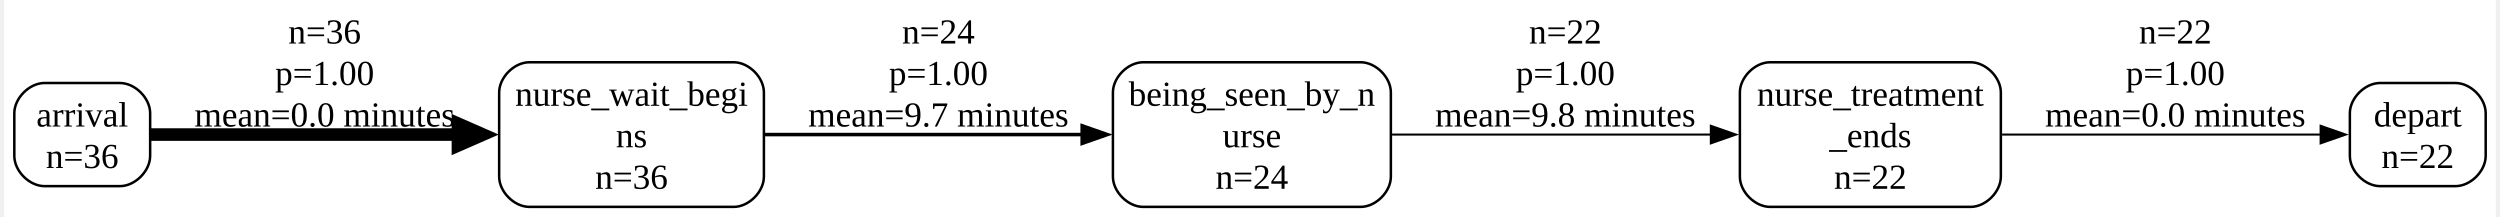
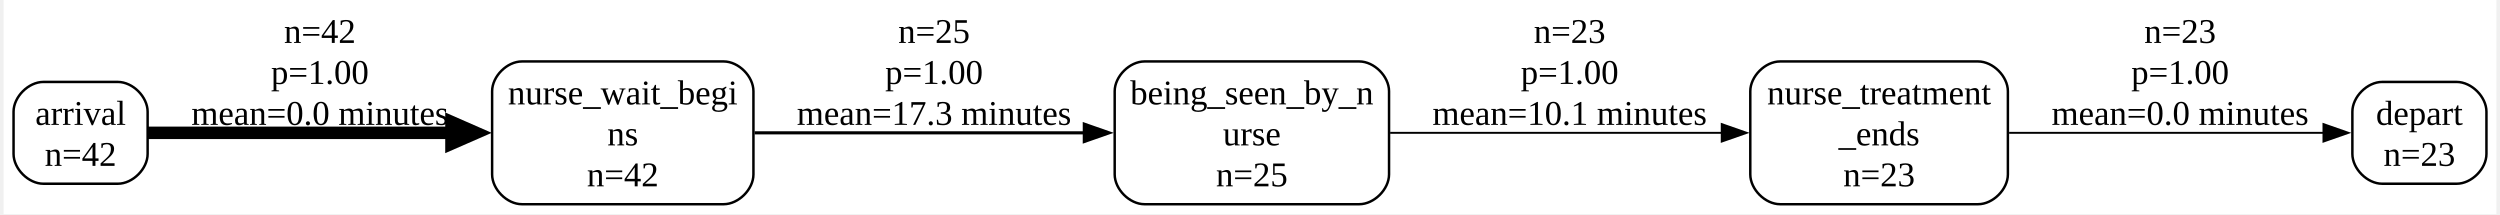
- <svg xmlns="http://www.w3.org/2000/svg" width="991pt" height="86pt" viewBox="0.00 0.00 990.50 86.25">
+ <svg xmlns="http://www.w3.org/2000/svg" width="1004pt" height="86pt" viewBox="0.00 0.00 1004.00 86.25">
  <g id="graph0" class="graph" transform="scale(1 1) rotate(0) translate(4 82.25)">
-     <polygon fill="white" stroke="none" points="-4,4 -4,-82.25 986.5,-82.25 986.5,4 -4,4" />
+     <polygon fill="white" stroke="none" points="-4,4 -4,-82.25 1000,-82.25 1000,4 -4,4" />
    <g id="node1" class="node">
      <path fill="none" stroke="black" d="M42,-49.25C42,-49.25 12,-49.25 12,-49.25 6,-49.25 0,-43.25 0,-37.25 0,-37.25 0,-20.25 0,-20.25 0,-14.25 6,-8.25 12,-8.25 12,-8.25 42,-8.25 42,-8.25 48,-8.25 54,-14.25 54,-20.25 54,-20.25 54,-37.25 54,-37.25 54,-43.25 48,-49.25 42,-49.25" />
      <text text-anchor="middle" x="27" y="-31.95" font-family="Times New Roman,serif" font-size="14.00">arrival</text>
-       <text text-anchor="middle" x="27" y="-15.45" font-family="Times New Roman,serif" font-size="14.00">n=36</text>
+       <text text-anchor="middle" x="27" y="-15.45" font-family="Times New Roman,serif" font-size="14.00">n=42</text>
    </g>
    <g id="node5" class="node">
      <path fill="none" stroke="black" d="M286,-57.5C286,-57.5 204.75,-57.5 204.75,-57.5 198.75,-57.5 192.75,-51.5 192.75,-45.5 192.75,-45.5 192.75,-12 192.75,-12 192.75,-6 198.75,0 204.75,0 204.75,0 286,0 286,0 292,0 298,-6 298,-12 298,-12 298,-45.5 298,-45.5 298,-51.5 292,-57.5 286,-57.5" />
      <text text-anchor="middle" x="245.38" y="-40.2" font-family="Times New Roman,serif" font-size="14.00">nurse_wait_begi</text>
      <text text-anchor="middle" x="245.38" y="-23.7" font-family="Times New Roman,serif" font-size="14.00">ns</text>
-       <text text-anchor="middle" x="245.38" y="-7.2" font-family="Times New Roman,serif" font-size="14.00">n=36</text>
+       <text text-anchor="middle" x="245.38" y="-7.2" font-family="Times New Roman,serif" font-size="14.00">n=42</text>
    </g>
    <g id="edge1" class="edge">
      <path fill="none" stroke="black" stroke-width="5" d="M54.1,-28.75C84.27,-28.75 135.09,-28.75 176.62,-28.75" />
      <polygon fill="black" stroke="black" stroke-width="5" points="176.36,-33.13 186.36,-28.75 176.36,-24.38 176.36,-33.13" />
-       <text text-anchor="middle" x="123.38" y="-64.95" font-family="Times New Roman,serif" font-size="14.00">n=36</text>
+       <text text-anchor="middle" x="123.38" y="-64.95" font-family="Times New Roman,serif" font-size="14.00">n=42</text>
      <text text-anchor="middle" x="123.38" y="-48.45" font-family="Times New Roman,serif" font-size="14.00">p=1.00</text>
      <text text-anchor="middle" x="123.38" y="-31.95" font-family="Times New Roman,serif" font-size="14.00">mean=0.0 minutes</text>
    </g>
    <g id="node2" class="node">
-       <path fill="none" stroke="black" d="M535.25,-57.5C535.25,-57.5 448.75,-57.5 448.75,-57.5 442.75,-57.5 436.75,-51.5 436.75,-45.5 436.75,-45.5 436.75,-12 436.75,-12 436.75,-6 442.75,0 448.75,0 448.75,0 535.25,0 535.25,0 541.25,0 547.25,-6 547.25,-12 547.25,-12 547.25,-45.5 547.25,-45.5 547.25,-51.5 541.25,-57.5 535.25,-57.5" />
-       <text text-anchor="middle" x="492" y="-40.2" font-family="Times New Roman,serif" font-size="14.00">being_seen_by_n</text>
-       <text text-anchor="middle" x="492" y="-23.7" font-family="Times New Roman,serif" font-size="14.00">urse</text>
-       <text text-anchor="middle" x="492" y="-7.2" font-family="Times New Roman,serif" font-size="14.00">n=24</text>
+       <path fill="none" stroke="black" d="M542,-57.5C542,-57.5 455.5,-57.5 455.5,-57.5 449.5,-57.5 443.5,-51.5 443.5,-45.5 443.5,-45.5 443.5,-12 443.5,-12 443.5,-6 449.5,0 455.5,0 455.5,0 542,0 542,0 548,0 554,-6 554,-12 554,-12 554,-45.5 554,-45.5 554,-51.5 548,-57.5 542,-57.5" />
+       <text text-anchor="middle" x="498.75" y="-40.2" font-family="Times New Roman,serif" font-size="14.00">being_seen_by_n</text>
+       <text text-anchor="middle" x="498.75" y="-23.7" font-family="Times New Roman,serif" font-size="14.00">urse</text>
+       <text text-anchor="middle" x="498.75" y="-7.2" font-family="Times New Roman,serif" font-size="14.00">n=25</text>
    </g>
    <g id="node4" class="node">
-       <path fill="none" stroke="black" d="M777.75,-57.5C777.75,-57.5 698,-57.5 698,-57.5 692,-57.5 686,-51.5 686,-45.5 686,-45.5 686,-12 686,-12 686,-6 692,0 698,0 698,0 777.75,0 777.75,0 783.75,0 789.75,-6 789.75,-12 789.75,-12 789.75,-45.5 789.75,-45.5 789.75,-51.5 783.75,-57.5 777.75,-57.5" />
-       <text text-anchor="middle" x="737.88" y="-40.2" font-family="Times New Roman,serif" font-size="14.00">nurse_treatment</text>
-       <text text-anchor="middle" x="737.88" y="-23.7" font-family="Times New Roman,serif" font-size="14.00">_ends</text>
-       <text text-anchor="middle" x="737.88" y="-7.2" font-family="Times New Roman,serif" font-size="14.00">n=22</text>
+       <path fill="none" stroke="black" d="M791.25,-57.5C791.25,-57.5 711.5,-57.5 711.5,-57.5 705.5,-57.5 699.5,-51.5 699.5,-45.5 699.5,-45.5 699.5,-12 699.5,-12 699.5,-6 705.5,0 711.5,0 711.5,0 791.25,0 791.25,0 797.25,0 803.25,-6 803.25,-12 803.25,-12 803.25,-45.5 803.25,-45.5 803.25,-51.5 797.25,-57.5 791.25,-57.5" />
+       <text text-anchor="middle" x="751.38" y="-40.2" font-family="Times New Roman,serif" font-size="14.00">nurse_treatment</text>
+       <text text-anchor="middle" x="751.38" y="-23.7" font-family="Times New Roman,serif" font-size="14.00">_ends</text>
+       <text text-anchor="middle" x="751.38" y="-7.2" font-family="Times New Roman,serif" font-size="14.00">n=23</text>
    </g>
    <g id="edge2" class="edge">
-       <path fill="none" stroke="black" stroke-width="0.8" d="M547.73,-28.75C585.39,-28.75 635.49,-28.75 674.66,-28.75" />
-       <polygon fill="black" stroke="black" stroke-width="0.8" points="674.45,-32.25 684.45,-28.75 674.45,-25.25 674.45,-32.25" />
-       <text text-anchor="middle" x="616.62" y="-64.95" font-family="Times New Roman,serif" font-size="14.00">n=22</text>
-       <text text-anchor="middle" x="616.62" y="-48.45" font-family="Times New Roman,serif" font-size="14.00">p=1.00</text>
-       <text text-anchor="middle" x="616.62" y="-31.95" font-family="Times New Roman,serif" font-size="14.00">mean=9.8 minutes</text>
+       <path fill="none" stroke="black" stroke-width="0.8" d="M554.44,-28.75C593.89,-28.75 647.2,-28.75 688.26,-28.75" />
+       <polygon fill="black" stroke="black" stroke-width="0.8" points="688.01,-32.25 698.01,-28.75 688.01,-25.25 688.01,-32.25" />
+       <text text-anchor="middle" x="626.75" y="-64.95" font-family="Times New Roman,serif" font-size="14.00">n=23</text>
+       <text text-anchor="middle" x="626.75" y="-48.45" font-family="Times New Roman,serif" font-size="14.00">p=1.00</text>
+       <text text-anchor="middle" x="626.75" y="-31.95" font-family="Times New Roman,serif" font-size="14.00">mean=10.1 minutes</text>
    </g>
    <g id="node3" class="node">
-       <path fill="none" stroke="black" d="M970.5,-49.25C970.5,-49.25 940.5,-49.25 940.5,-49.25 934.5,-49.25 928.5,-43.25 928.5,-37.25 928.5,-37.25 928.5,-20.25 928.5,-20.25 928.5,-14.25 934.5,-8.25 940.5,-8.25 940.5,-8.25 970.5,-8.25 970.5,-8.25 976.5,-8.25 982.5,-14.25 982.5,-20.25 982.5,-20.25 982.5,-37.25 982.5,-37.25 982.5,-43.25 976.5,-49.25 970.5,-49.25" />
-       <text text-anchor="middle" x="955.5" y="-31.95" font-family="Times New Roman,serif" font-size="14.00">depart</text>
-       <text text-anchor="middle" x="955.5" y="-15.45" font-family="Times New Roman,serif" font-size="14.00">n=22</text>
+       <path fill="none" stroke="black" d="M984,-49.25C984,-49.25 954,-49.25 954,-49.25 948,-49.25 942,-43.25 942,-37.25 942,-37.25 942,-20.25 942,-20.25 942,-14.25 948,-8.25 954,-8.25 954,-8.25 984,-8.25 984,-8.25 990,-8.25 996,-14.25 996,-20.25 996,-20.25 996,-37.25 996,-37.25 996,-43.25 990,-49.25 984,-49.25" />
+       <text text-anchor="middle" x="969" y="-31.95" font-family="Times New Roman,serif" font-size="14.00">depart</text>
+       <text text-anchor="middle" x="969" y="-15.45" font-family="Times New Roman,serif" font-size="14.00">n=23</text>
    </g>
    <g id="edge3" class="edge">
-       <path fill="none" stroke="black" stroke-width="0.8" d="M790.25,-28.75C829.19,-28.75 881.83,-28.75 916.9,-28.75" />
-       <polygon fill="black" stroke="black" stroke-width="0.8" points="916.87,-32.25 926.87,-28.75 916.87,-25.25 916.87,-32.25" />
-       <text text-anchor="middle" x="859.12" y="-64.95" font-family="Times New Roman,serif" font-size="14.00">n=22</text>
-       <text text-anchor="middle" x="859.12" y="-48.45" font-family="Times New Roman,serif" font-size="14.00">p=1.00</text>
-       <text text-anchor="middle" x="859.12" y="-31.95" font-family="Times New Roman,serif" font-size="14.00">mean=0.0 minutes</text>
+       <path fill="none" stroke="black" stroke-width="0.8" d="M803.75,-28.75C842.69,-28.75 895.33,-28.75 930.4,-28.75" />
+       <polygon fill="black" stroke="black" stroke-width="0.8" points="930.37,-32.25 940.37,-28.75 930.37,-25.25 930.37,-32.25" />
+       <text text-anchor="middle" x="872.62" y="-64.95" font-family="Times New Roman,serif" font-size="14.00">n=23</text>
+       <text text-anchor="middle" x="872.62" y="-48.45" font-family="Times New Roman,serif" font-size="14.00">p=1.00</text>
+       <text text-anchor="middle" x="872.62" y="-31.95" font-family="Times New Roman,serif" font-size="14.00">mean=0.0 minutes</text>
    </g>
    <g id="edge4" class="edge">
-       <path fill="none" stroke="black" stroke-width="1.4" d="M298.25,-28.75C335.11,-28.75 384.92,-28.75 424.67,-28.75" />
-       <polygon fill="black" stroke="black" stroke-width="1.4" points="424.53,-32.25 434.53,-28.75 424.53,-25.25 424.53,-32.25" />
-       <text text-anchor="middle" x="367.38" y="-64.95" font-family="Times New Roman,serif" font-size="14.00">n=24</text>
-       <text text-anchor="middle" x="367.38" y="-48.45" font-family="Times New Roman,serif" font-size="14.00">p=1.00</text>
-       <text text-anchor="middle" x="367.38" y="-31.95" font-family="Times New Roman,serif" font-size="14.00">mean=9.7 minutes</text>
+       <path fill="none" stroke="black" stroke-width="1.24" d="M298.46,-28.75C337.02,-28.75 389.86,-28.75 431.44,-28.75" />
+       <polygon fill="black" stroke="black" stroke-width="1.24" points="431.25,-32.25 441.25,-28.75 431.25,-25.25 431.25,-32.25" />
+       <text text-anchor="middle" x="370.75" y="-64.95" font-family="Times New Roman,serif" font-size="14.00">n=25</text>
+       <text text-anchor="middle" x="370.75" y="-48.45" font-family="Times New Roman,serif" font-size="14.00">p=1.00</text>
+       <text text-anchor="middle" x="370.75" y="-31.95" font-family="Times New Roman,serif" font-size="14.00">mean=17.3 minutes</text>
    </g>
  </g>
</svg>
